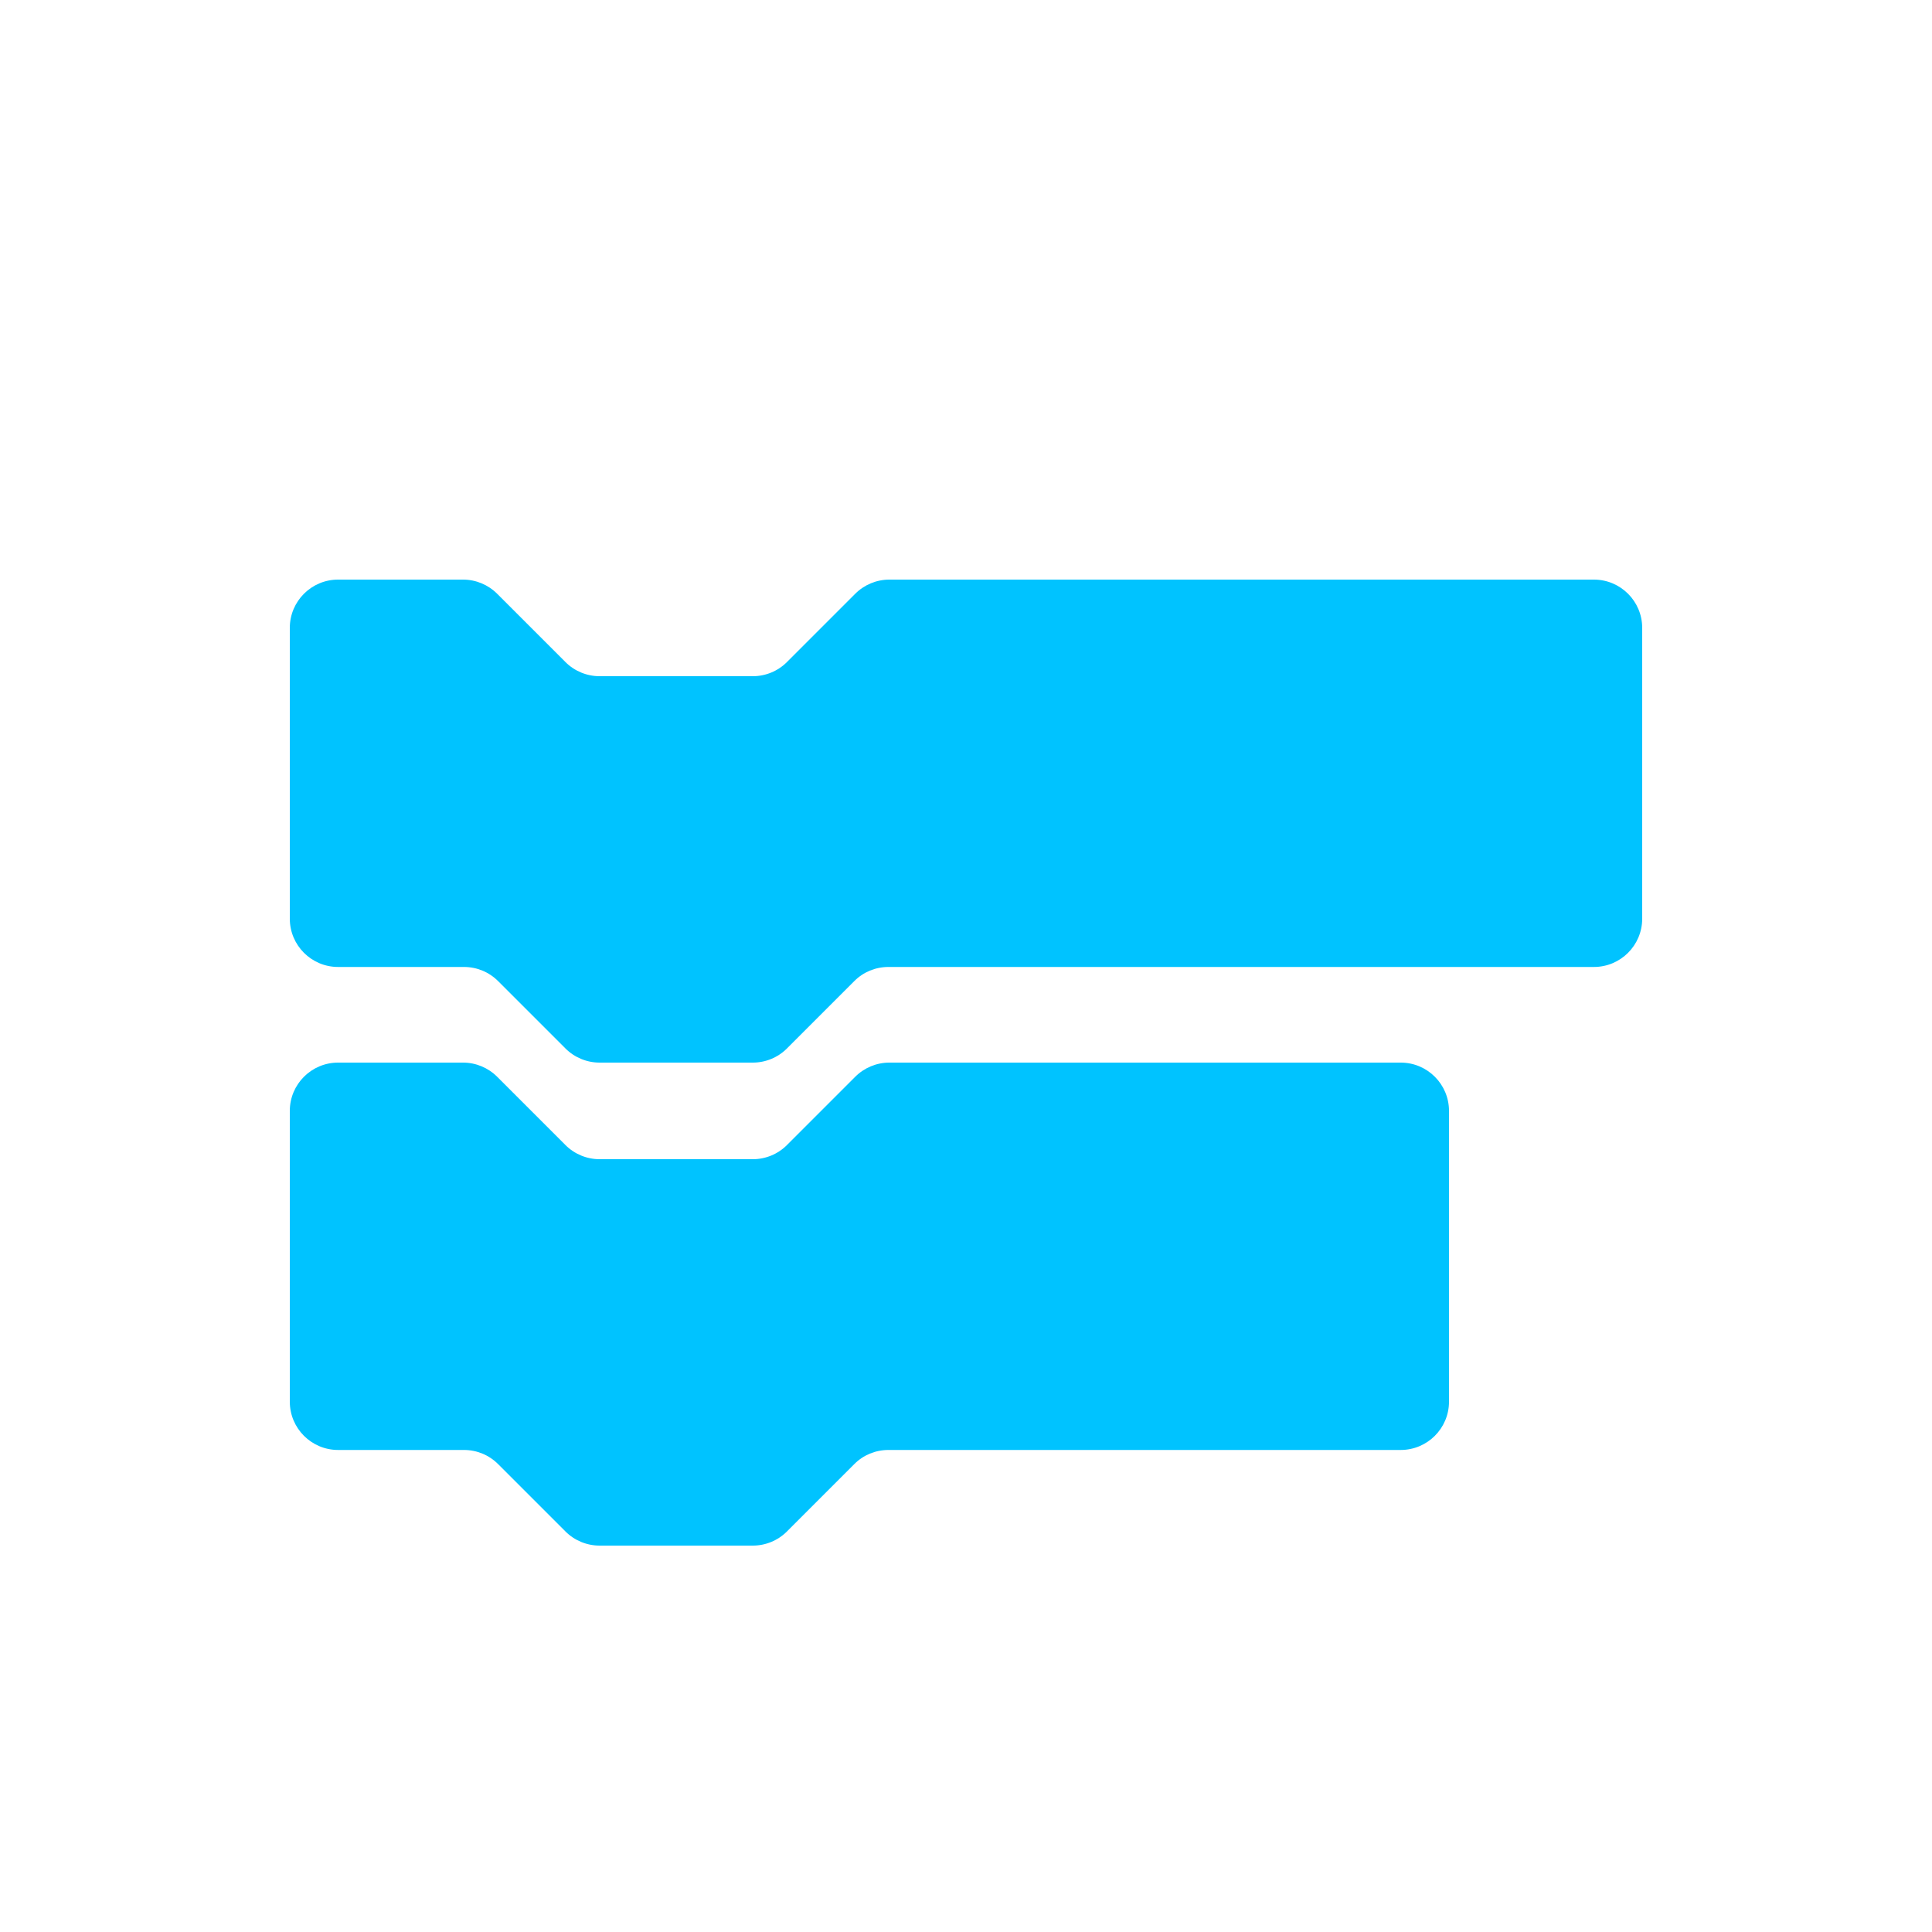
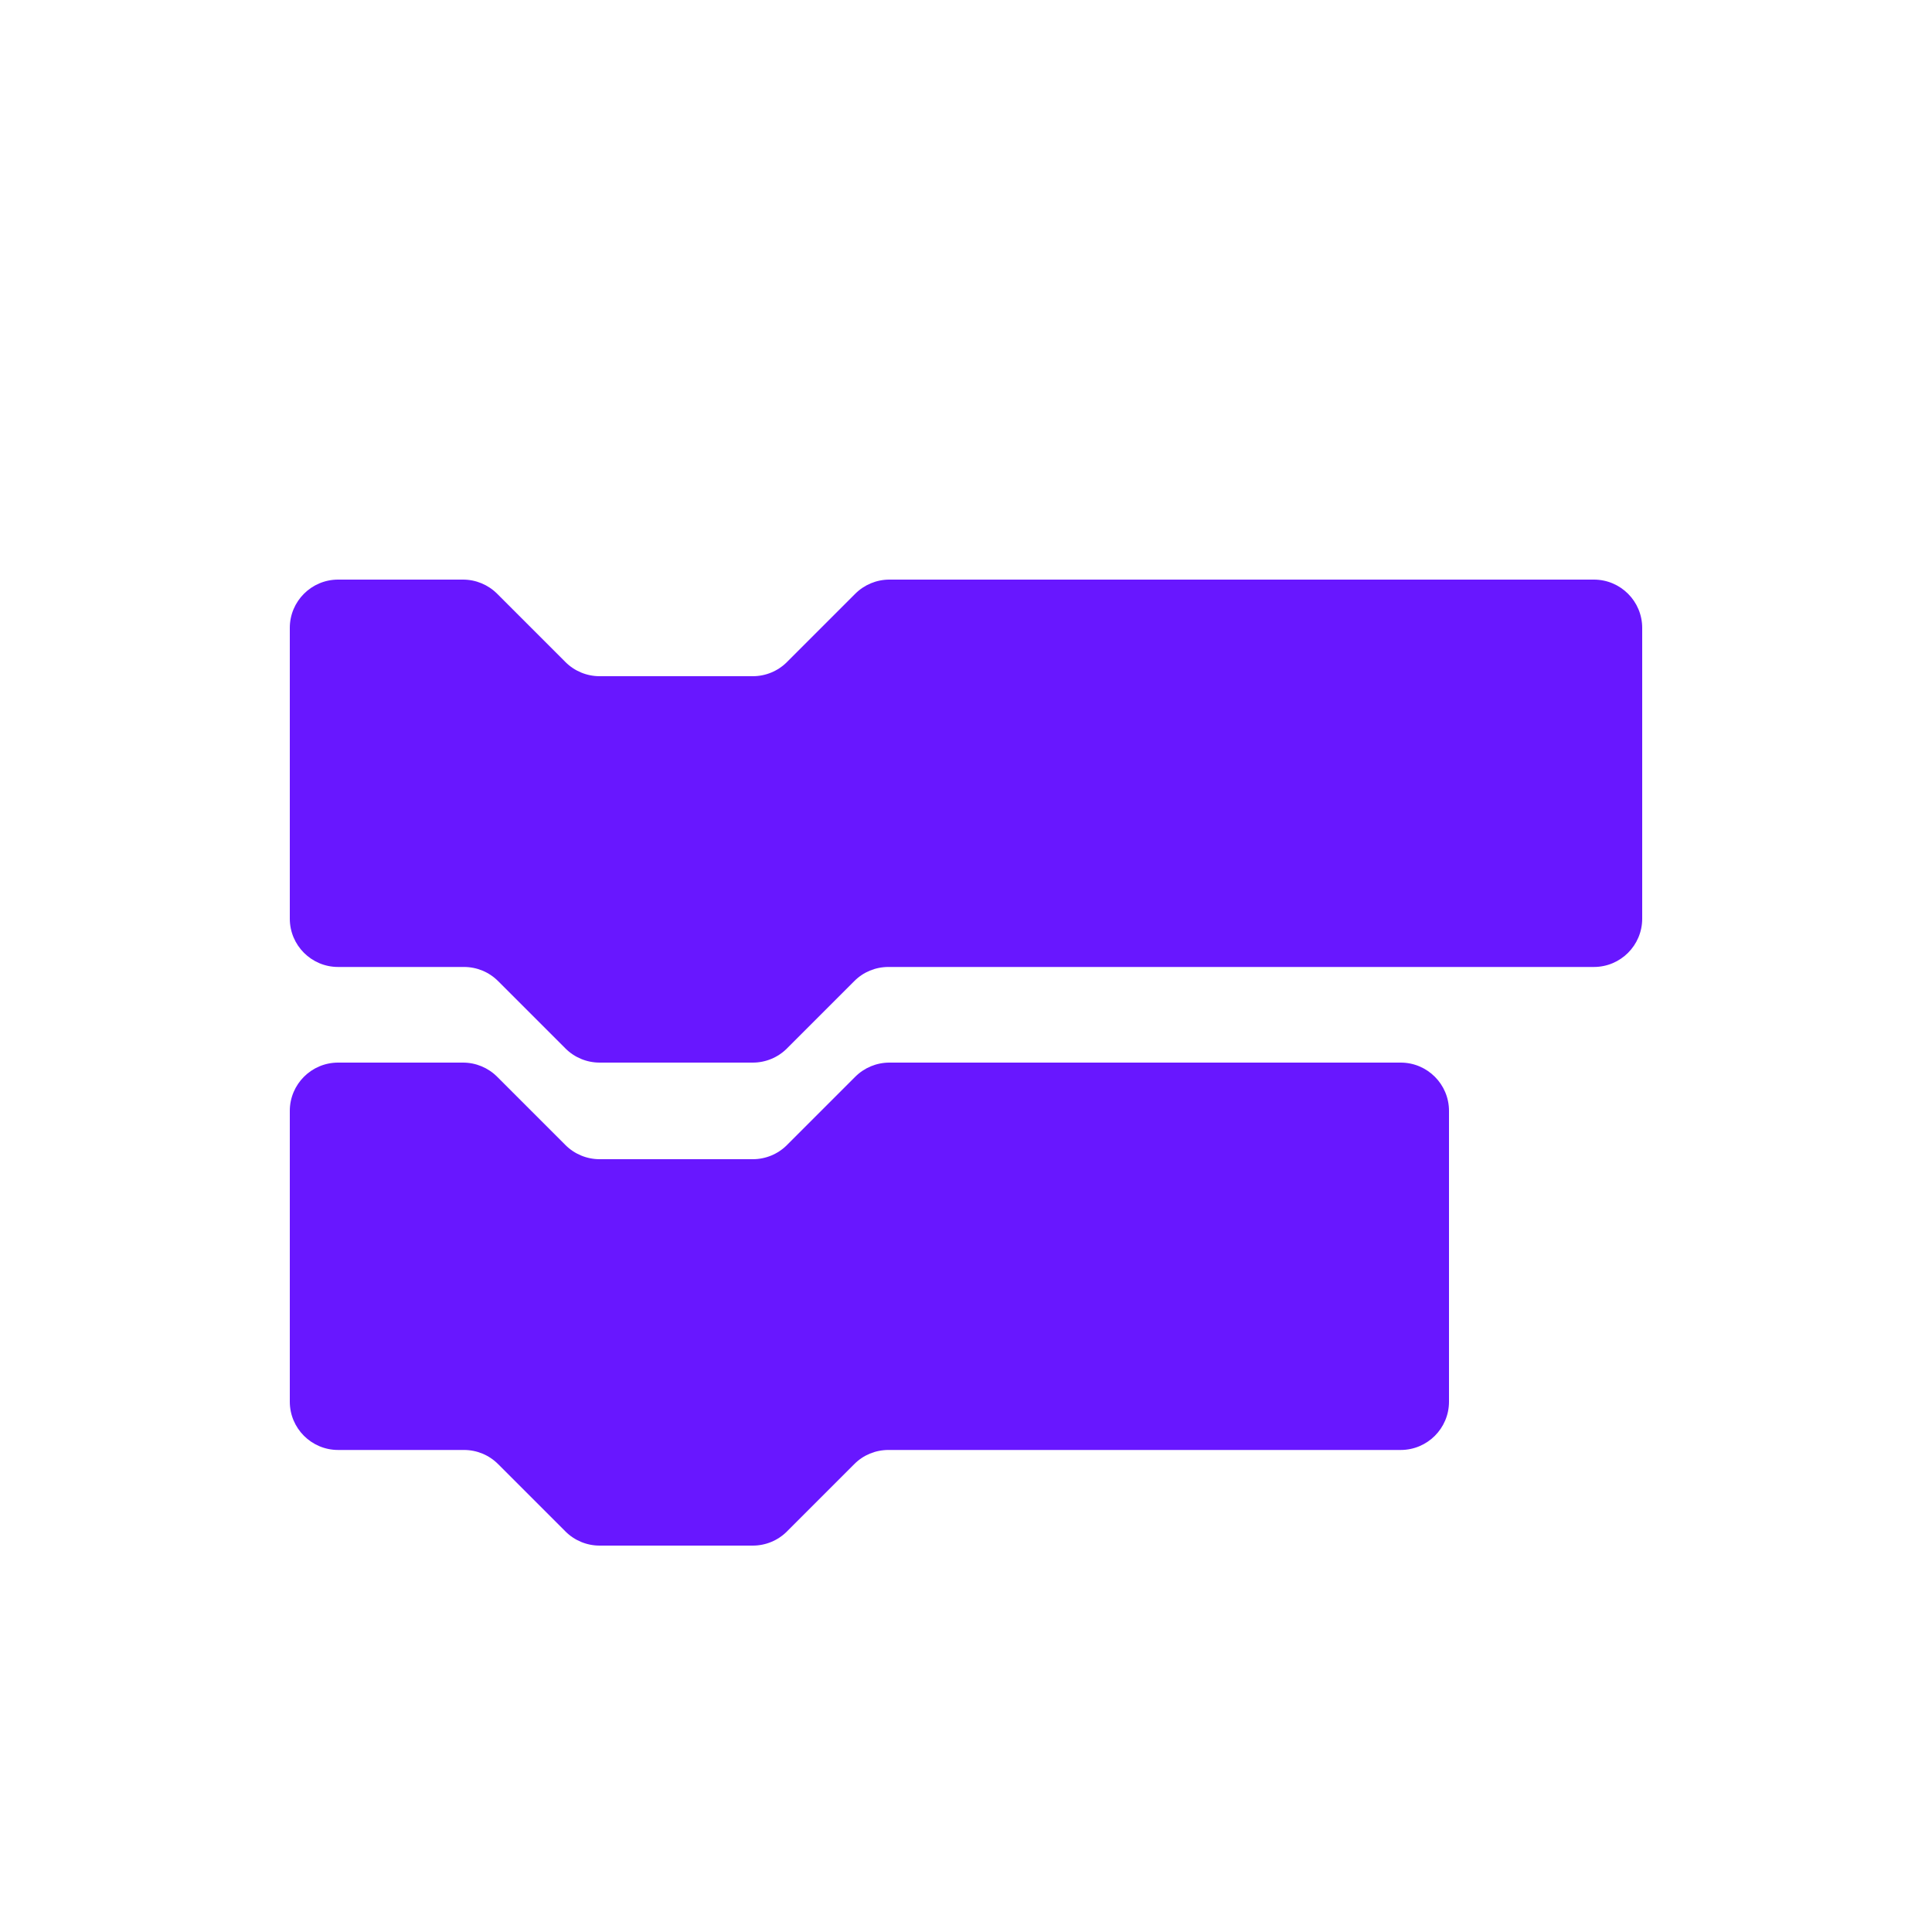
<svg xmlns="http://www.w3.org/2000/svg" width="20px" height="20px" viewBox="0 0 20 20" version="1.1">
  <defs />
  <g id="Code-V2" stroke="none" stroke-width="1" fill="none" fill-rule="evenodd">
-     <path d="M15,14.51 C15,14.786 14.776,15.01 14.5,15.01 L9.197,15.01 C9.064,15.01 8.937,15.062 8.844,15.156 L8.146,15.854 C8.053,15.947 7.926,16 7.793,16 L6.207,16 C6.074,16 5.947,15.947 5.854,15.854 L5.156,15.156 C5.062,15.062 4.936,15.01 4.803,15.01 L3.5,15.01 C3.224,15.01 3,14.786 3,14.51 L3,11.5 C3,11.224 3.224,11 3.5,11 L4.793,11 C4.926,11 5.053,11.053 5.146,11.146 L5.854,11.854 C5.947,11.947 6.074,12 6.207,12 L7.793,12 C7.926,12 8.053,11.947 8.146,11.854 L8.854,11.146 C8.947,11.053 9.074,11 9.207,11 L14.5,11 C14.776,11 15,11.224 15,11.5 L15,14.51 Z M17,9.51 C17,9.786 16.776,10.01 16.5,10.01 L9.197,10.01 C9.064,10.01 8.937,10.062 8.844,10.156 L8.146,10.854 C8.053,10.947 7.926,11 7.793,11 L6.207,11 C6.074,11 5.947,10.947 5.854,10.854 L5.156,10.156 C5.062,10.062 4.936,10.01 4.803,10.01 L3.5,10.01 C3.224,10.01 3,9.786 3,9.51 L3,6.5 C3,6.224 3.224,6 3.5,6 L4.793,6 C4.926,6 5.053,6.053 5.146,6.146 L5.854,6.854 C5.947,6.947 6.074,7 6.207,7 L7.793,7 C7.926,7 8.053,6.947 8.146,6.854 L8.854,6.146 C8.947,6.053 9.074,6 9.207,6 L16.5,6 C16.776,6 17,6.224 17,6.5 L17,9.51 Z" id="Code" fill="#00C3FF" />
+     <path d="M15,14.51 C15,14.786 14.776,15.01 14.5,15.01 L9.197,15.01 C9.064,15.01 8.937,15.062 8.844,15.156 L8.146,15.854 C8.053,15.947 7.926,16 7.793,16 L6.207,16 C6.074,16 5.947,15.947 5.854,15.854 L5.156,15.156 C5.062,15.062 4.936,15.01 4.803,15.01 L3.5,15.01 C3.224,15.01 3,14.786 3,14.51 L3,11.5 C3,11.224 3.224,11 3.5,11 L4.793,11 C4.926,11 5.053,11.053 5.146,11.146 L5.854,11.854 C5.947,11.947 6.074,12 6.207,12 L7.793,12 C7.926,12 8.053,11.947 8.146,11.854 L8.854,11.146 C8.947,11.053 9.074,11 9.207,11 L14.5,11 C14.776,11 15,11.224 15,11.5 L15,14.51 Z M17,9.51 C17,9.786 16.776,10.01 16.5,10.01 L9.197,10.01 C9.064,10.01 8.937,10.062 8.844,10.156 L8.146,10.854 C8.053,10.947 7.926,11 7.793,11 L6.207,11 C6.074,11 5.947,10.947 5.854,10.854 L5.156,10.156 C5.062,10.062 4.936,10.01 4.803,10.01 L3.5,10.01 C3.224,10.01 3,9.786 3,9.51 L3,6.5 C3,6.224 3.224,6 3.5,6 L4.793,6 C4.926,6 5.053,6.053 5.146,6.146 L5.854,6.854 C5.947,6.947 6.074,7 6.207,7 L7.793,7 C7.926,7 8.053,6.947 8.146,6.854 L8.854,6.146 C8.947,6.053 9.074,6 9.207,6 L16.5,6 C16.776,6 17,6.224 17,6.5 L17,9.51 Z" id="Code" fill="#6817ff" />
  </g>
</svg>
